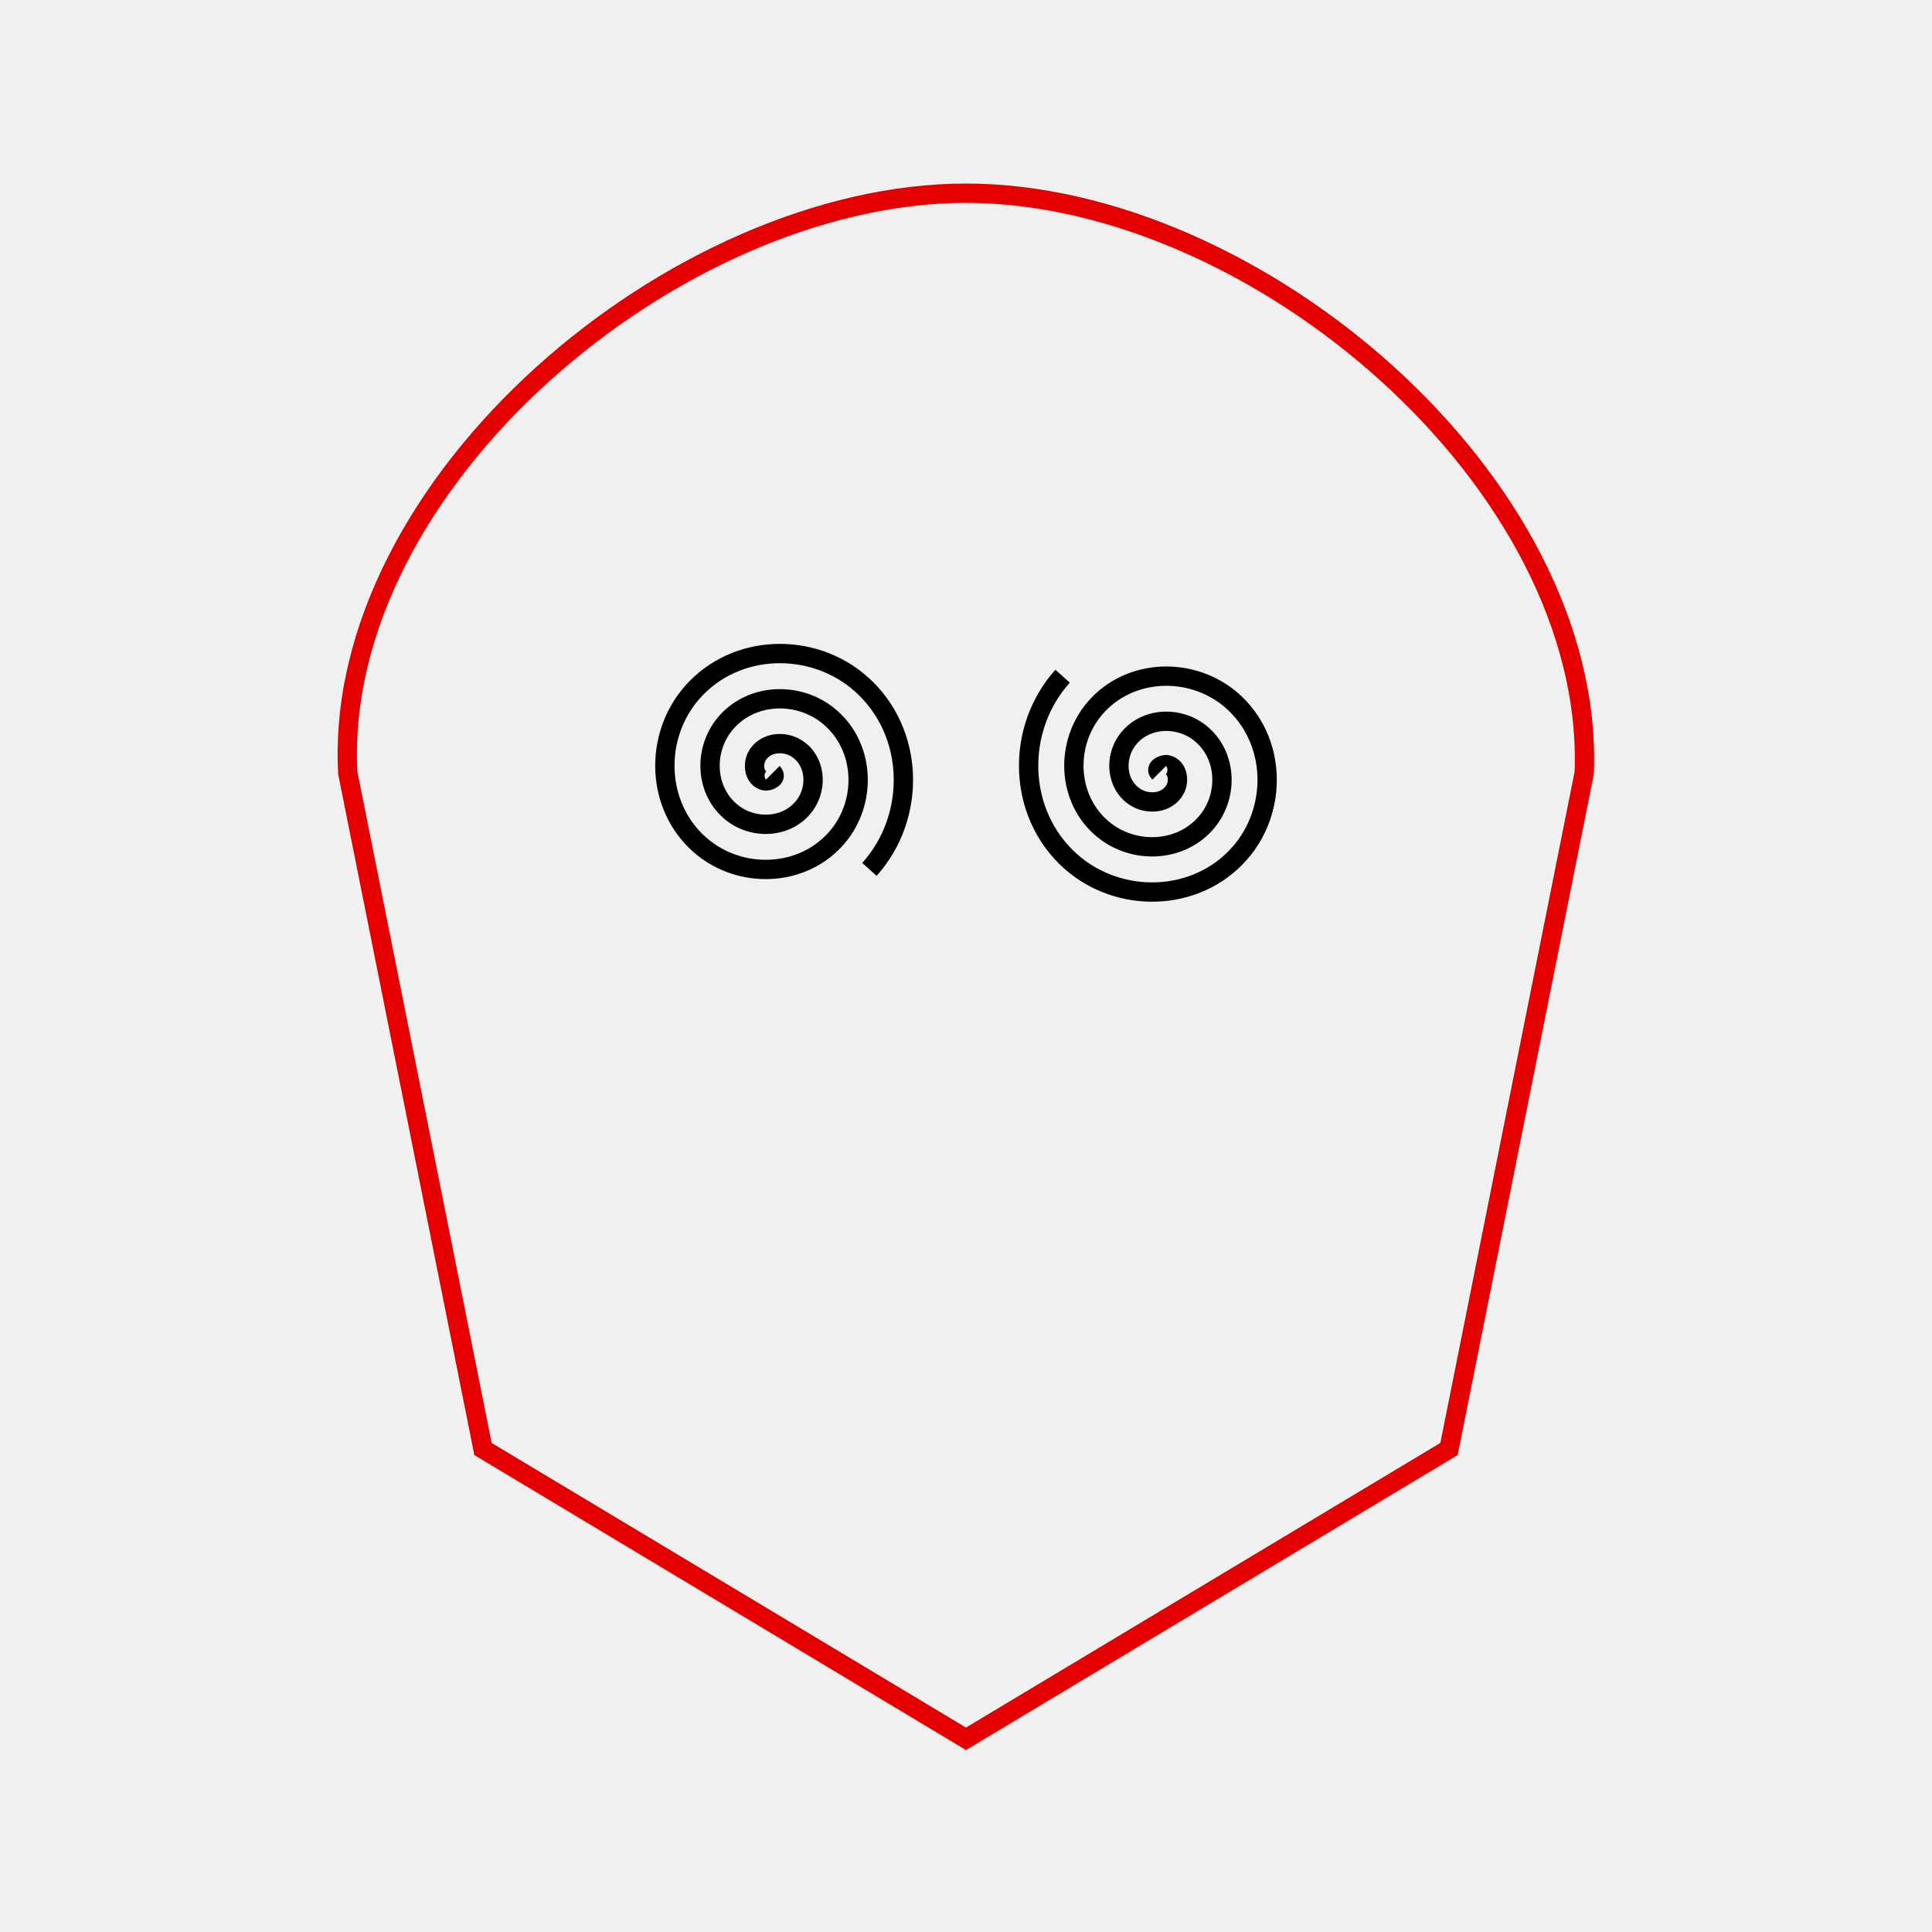
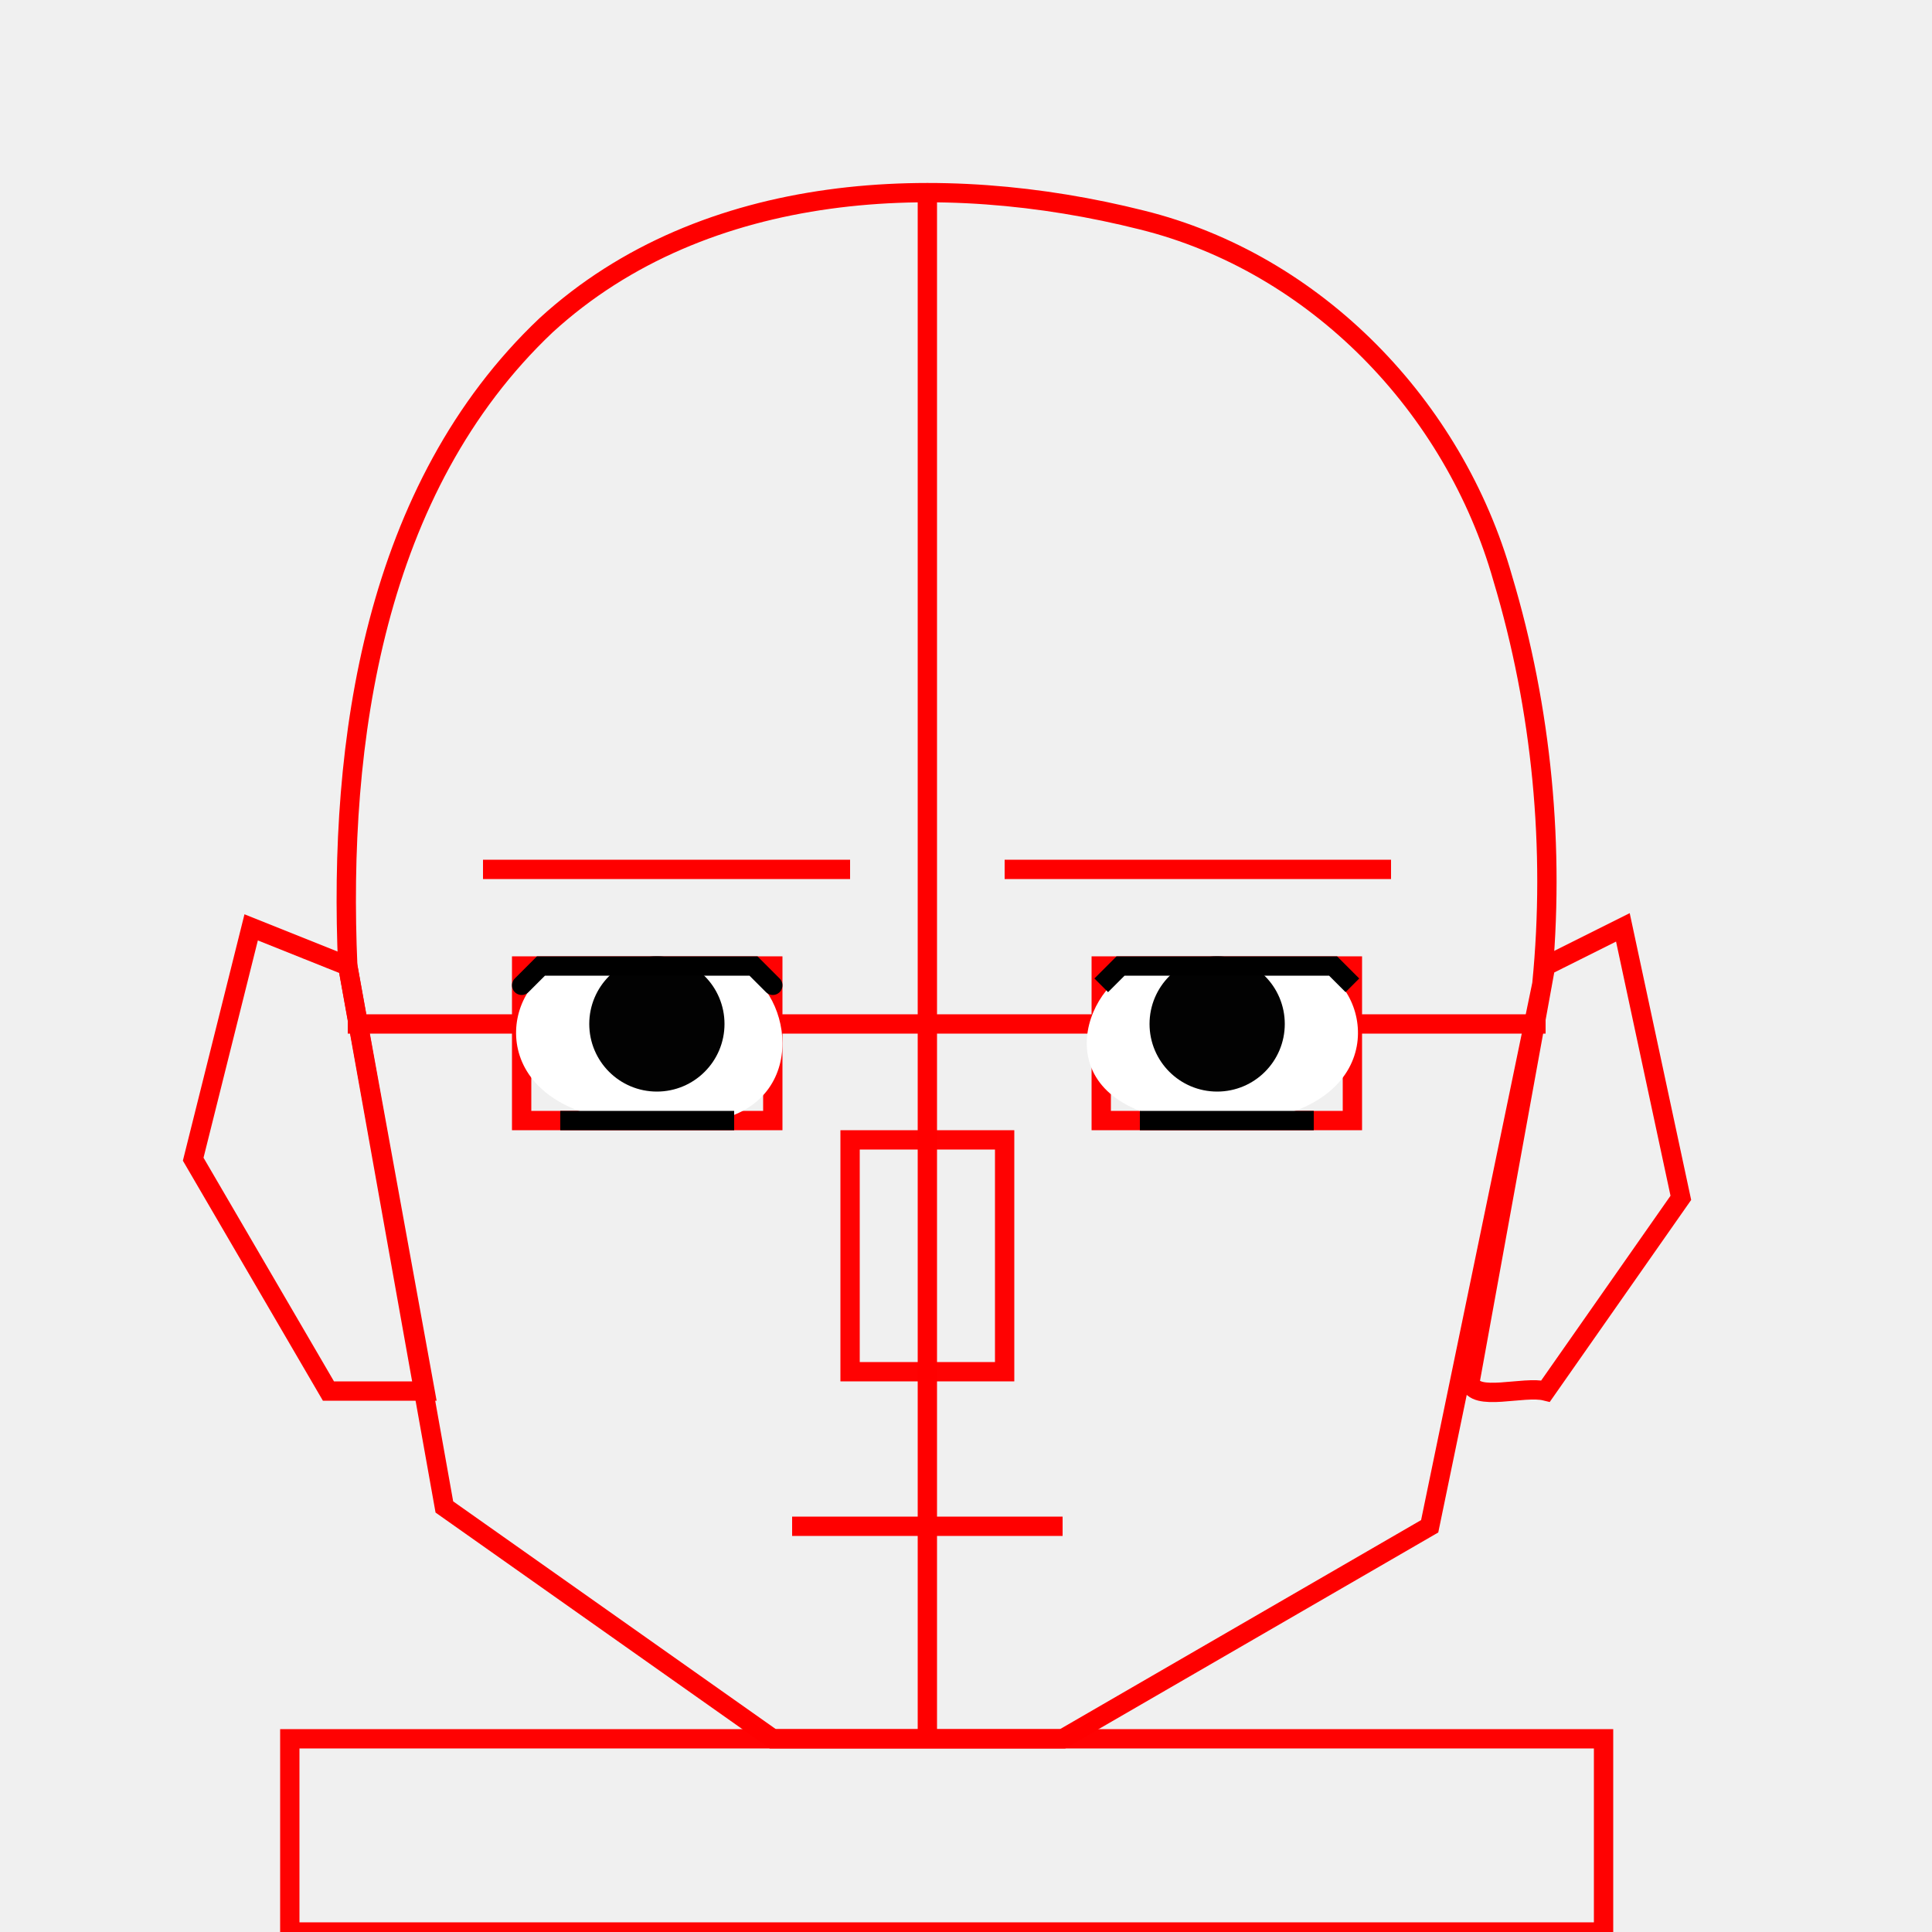
<svg xmlns="http://www.w3.org/2000/svg" height="100" width="100" version="1.1">
-   <path stroke-linejoin="miter" d="M18,40c-0.78-15,17-30,32-30s32.564,15,32,30l-7,35-25,15-25-15z" stroke="#e40000" stroke-linecap="butt" stroke-width="1px" fill="none" />
-   <path stroke-linejoin="miter" d="m40,40c0.251,0.251-0.214,0.462-0.417,0.417-0.548-0.122-0.636-0.825-0.416-1.25,0.393-0.762,1.416-0.851,2.083-0.417,0.98,0.637,1.071,2.015,0.417,2.917-0.871,1.201-2.618,1.293-3.75,0.417-1.425-1.103-1.517-3.221-0.417-4.583,1.333-1.65,3.826-1.742,5.417-0.417,1.875,1.562,1.968,4.431,0.417,6.25-1.791,2.1-5.036,2.194-7.083,0.417-2.326-2.019-2.42-5.641-0.417-7.917,2.247-2.553,6.247-2.646,8.75-0.417,2.779,2.475,2.872,6.853,0.417,9.583" stroke="#000" stroke-linecap="butt" stroke-width="1px" fill="none" />
-   <path stroke-linejoin="miter" d="m60,40c-0.251-0.251,0.214-0.462,0.417-0.417,0.549,0.122,0.637,0.824,0.417,1.25-0.394,0.761-1.416,0.85-2.083,0.417-0.98-0.637-1.071-2.015-0.417-2.917,0.871-1.201,2.618-1.293,3.75-0.417,1.425,1.103,1.517,3.221,0.417,4.583-1.333,1.65-3.826,1.742-5.417,0.417-1.875-1.562-1.968-4.431-0.417-6.25,1.791-2.1,5.036-2.194,7.083-0.417,2.326,2.019,2.42,5.641,0.417,7.917-2.247,2.553-6.247,2.646-8.75,0.417-2.779-2.475-2.872-6.853-0.417-9.583" stroke="#000" stroke-linecap="butt" stroke-width="1px" fill="none" />
+   <defs />
+   <g stroke="#F00" fill="none">
+     <path stroke-linejoin="miter" d="M18,50c-0.514-11.67,1.381-24.753,10.263-33.162,8.229-7.535,20.513-8.046,30.833-5.452,9.021,2.232,16.172,9.671,18.684,18.545,2.029,6.762,2.721,13.999,2.026,21.009-1.936,9.353-3.871,18.706-5.806,28.06-6.333,3.667-12.667,7.333-19,11h-15c-5.667-4-11.333-8-17-12-1.667-9.333-3.333-18.667-5-28z" stroke-linecap="butt" stroke-width="1px" />
+     <path stroke-linejoin="miter" d="m48,10v80" stroke-linecap="butt" stroke-width="1px" />
+     <path stroke-linejoin="miter" d="m18,53h62" stroke-linecap="butt" stroke-width="1px" />
+     <path stroke-linejoin="miter" d="m41,79h14" stroke-linecap="butt" stroke-width="1px" />
+     <path stroke-linejoin="miter" d="m34,50v6" stroke-linecap="butt" stroke-width="1px" />
+     <path stroke-linejoin="miter" d="m63,50v6" stroke-linecap="butt" stroke-width="1px" />
+     <path stroke-linejoin="miter" d="m25,45h19" stroke-linecap="butt" stroke-width="1px" />
+     <path stroke-linejoin="miter" d="m52,45h20" stroke-linecap="butt" stroke-width="1px" />
+     <path opacity="0.99" d="m27,50h13v8h-13v-8z" />
+     <path opacity="0.99" d="m57,50h13v8h-13v-8z" />
+     <path opacity="0.99" d="m44,59h8v12h-8v-12z" />
+     <path opacity="0.99" d="m15,90h68v10h-68v-10z" />
+     <path stroke-linejoin="miter" d="m18,50c-1.667-0.667-3.333-1.333-5-2-1,4-2,8-3,12,2.333,4,4.667,8,7,12h5c-1.333-7.333-2.667-14.667-4-22z" stroke-linecap="butt" stroke-width="1px" />
+     <path stroke-linejoin="miter" d="m80,50c1.333-0.667,2.667-1.333,4-2,1,4.667,2,9.333,3,14-2.333,3.333-4.667,6.667-7,10-1.15-0.287-3.696,0.592-3.914-0.472,1.305-7.176,2.609-14.352,3.914-21.528z" stroke-linecap="butt" stroke-width="1px" />
+   </g>
+   <path fill="#FFF" d="m38,50-9,0c-3,1-4,7,3,8h5c5-1,4-7,1-8z" />
+   <path opacity="0.99" d="m37,53a3,3,0,1,1,-6,0,3,3,0,1,1,6,0z" stroke="#000" fill="#000" />
+   <path stroke-linejoin="miter" d="m38,58-9,0" stroke="#000" stroke-linecap="butt" stroke-width="1px" fill="none" />
+   <path stroke-linejoin="miter" style="marker-start:none;" d="m27,51,1-1,11,0,1,1" stroke="#000" stroke-linecap="round" stroke-width="1px" fill="none" />
+   <path fill="#FFF" d="m59,50,9,0c3,1,4,7-3,8h-4c-7-1-5-7-2-8z" />
+   <path stroke-linejoin="miter" d="m59,58,9,0" stroke="#000" stroke-linecap="butt" stroke-width="1px" fill="none" />
+   <path stroke-linejoin="miter" d="m57,51,1-1,11,0,1,1" stroke="#000" stroke-linecap="butt" stroke-width="1px" fill="none" />
+   <path opacity="0.99" d="m37,53a3,3,0,1,1,-6,0,3,3,0,1,1,6,0z" transform="translate(29,0)" stroke="#000" fill="#000" />
</svg>
